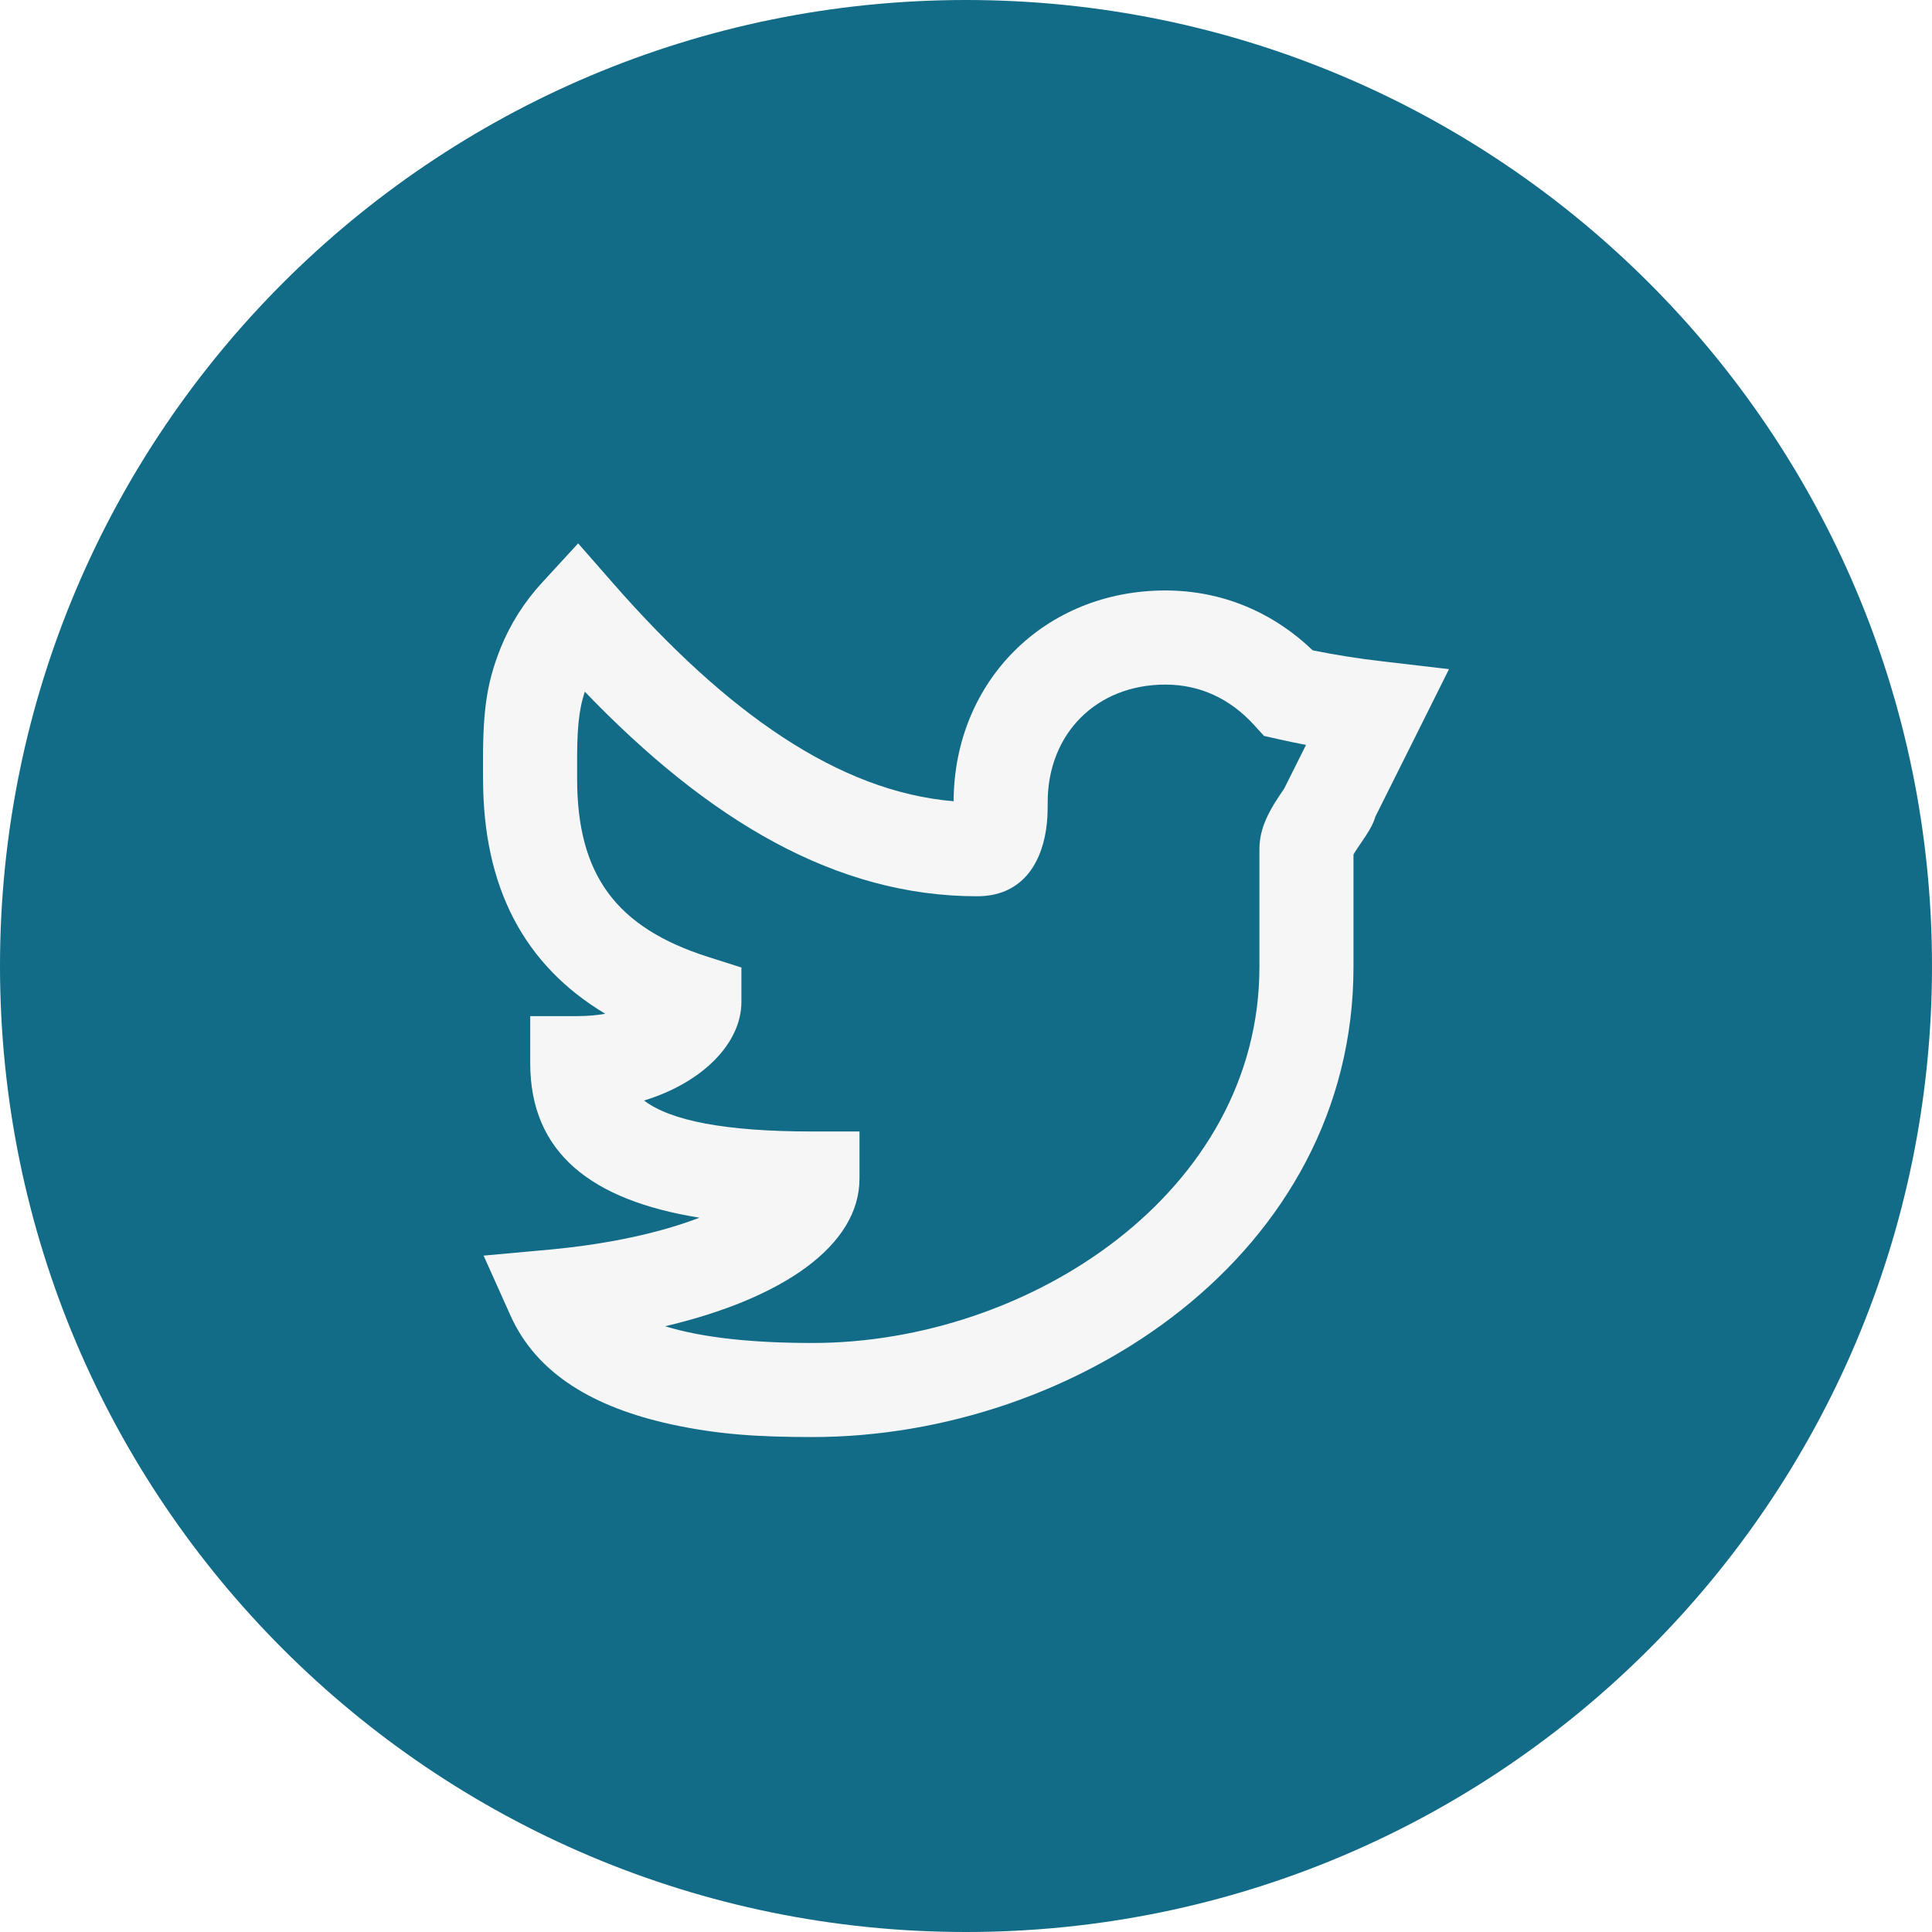
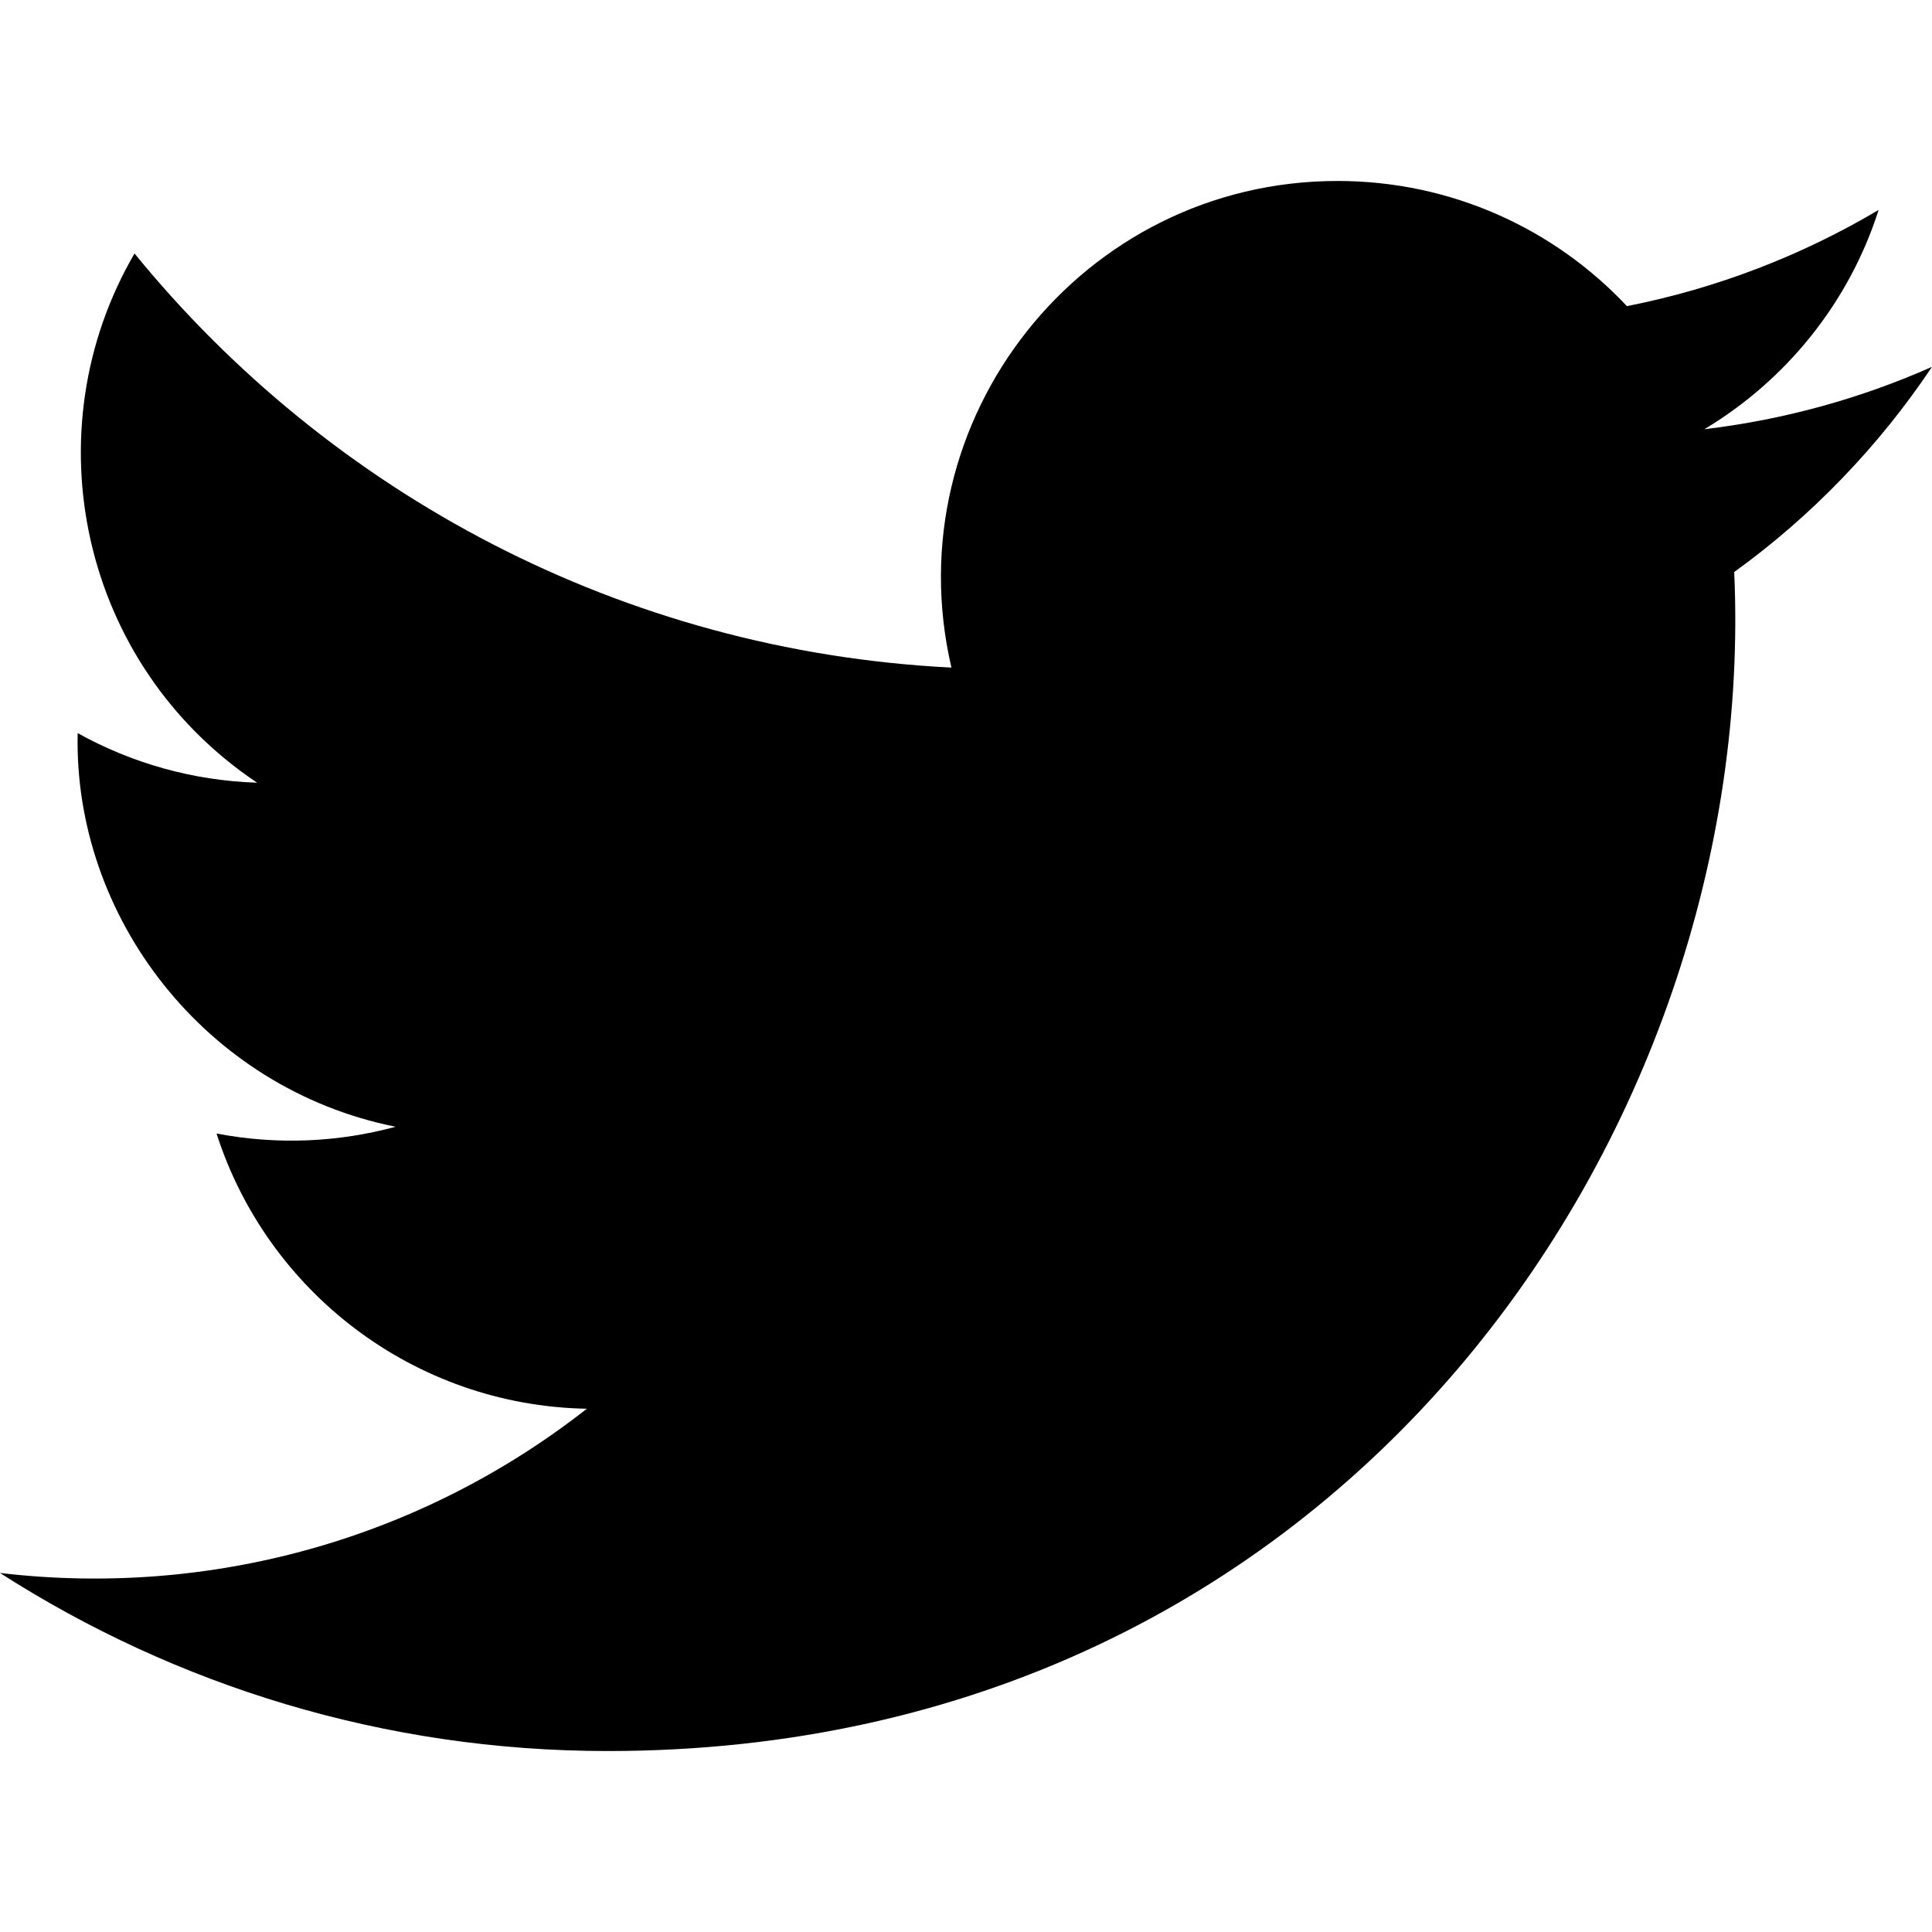
- <svg xmlns="http://www.w3.org/2000/svg" width="32" height="32" viewBox="0 0 32 32" fill="none">
-   <circle cx="16" cy="16" r="16" fill="#126B87" />
-   <path fill-rule="evenodd" clip-rule="evenodd" d="M22.898 10.954L24 11.083L23.505 12.076C23.263 12.56 23.021 13.045 22.779 13.529C22.75 13.632 22.7 13.722 22.625 13.839C22.594 13.888 22.487 14.043 22.482 14.051C22.454 14.093 22.433 14.126 22.418 14.153V16.014C22.418 20.776 17.81 23.802 13.457 23.802C12.566 23.802 11.89 23.76 11.115 23.591C9.84 23.312 8.891 22.759 8.457 21.793L8.01 20.797L9.096 20.698C10.079 20.607 10.931 20.42 11.585 20.169C9.789 19.88 8.782 19.091 8.782 17.609V16.83H9.561C9.732 16.83 9.887 16.816 10.025 16.791C8.676 15.984 8.001 14.691 8.001 12.897C8.001 12.821 8.001 12.821 8 12.739C7.995 11.835 8.044 11.352 8.291 10.735C8.45 10.34 8.679 9.974 8.988 9.639L9.576 9L10.148 9.653C12.031 11.806 13.894 13.113 15.795 13.271C15.803 11.284 17.305 9.78 19.302 9.78C20.233 9.78 21.077 10.134 21.741 10.771C22.104 10.845 22.489 10.907 22.898 10.954ZM21.175 12.243L20.936 12.189L20.771 12.008C20.372 11.57 19.872 11.339 19.302 11.339C18.162 11.339 17.353 12.151 17.353 13.287C17.353 13.472 17.349 13.589 17.326 13.742C17.233 14.354 16.89 14.845 16.185 14.845C13.849 14.845 11.741 13.594 9.686 11.456C9.58 11.778 9.555 12.109 9.559 12.73C9.559 12.813 9.559 12.813 9.559 12.897C9.559 14.493 10.206 15.366 11.736 15.852L12.28 16.025V16.595C12.28 17.286 11.625 17.937 10.667 18.228C11.106 18.561 12.004 18.741 13.457 18.741H14.236V19.52C14.236 20.637 12.954 21.511 11.016 21.967C11.648 22.161 12.489 22.244 13.457 22.244C17.052 22.244 20.86 19.744 20.86 16.014V14.066C20.86 13.837 20.926 13.638 21.037 13.432C21.08 13.351 21.127 13.274 21.186 13.186C21.197 13.17 21.238 13.11 21.27 13.062L21.332 12.938C21.432 12.738 21.532 12.538 21.632 12.338C21.477 12.308 21.324 12.277 21.175 12.243Z" fill="#F6F6F6" />
+ <svg xmlns="http://www.w3.org/2000/svg" width="24" height="24" viewBox="0 0 24 24">
+   <path d="M24 4.557c-.883.392-1.832.656-2.828.775 1.017-.609 1.798-1.574 2.165-2.724-.951.564-2.005.974-3.127 1.195-.897-.957-2.178-1.555-3.594-1.555-3.179 0-5.515 2.966-4.797 6.045-4.091-.205-7.719-2.165-10.148-5.144-1.29 2.213-.669 5.108 1.523 6.574-.806-.026-1.566-.247-2.229-.616-.054 2.281 1.581 4.415 3.949 4.89-.693.188-1.452.232-2.224.084.626 1.956 2.444 3.379 4.6 3.419-2.07 1.623-4.678 2.348-7.29 2.04 2.179 1.397 4.768 2.212 7.548 2.212 9.142 0 14.307-7.721 13.995-14.646.962-.695 1.797-1.562 2.457-2.549z" />
</svg>
